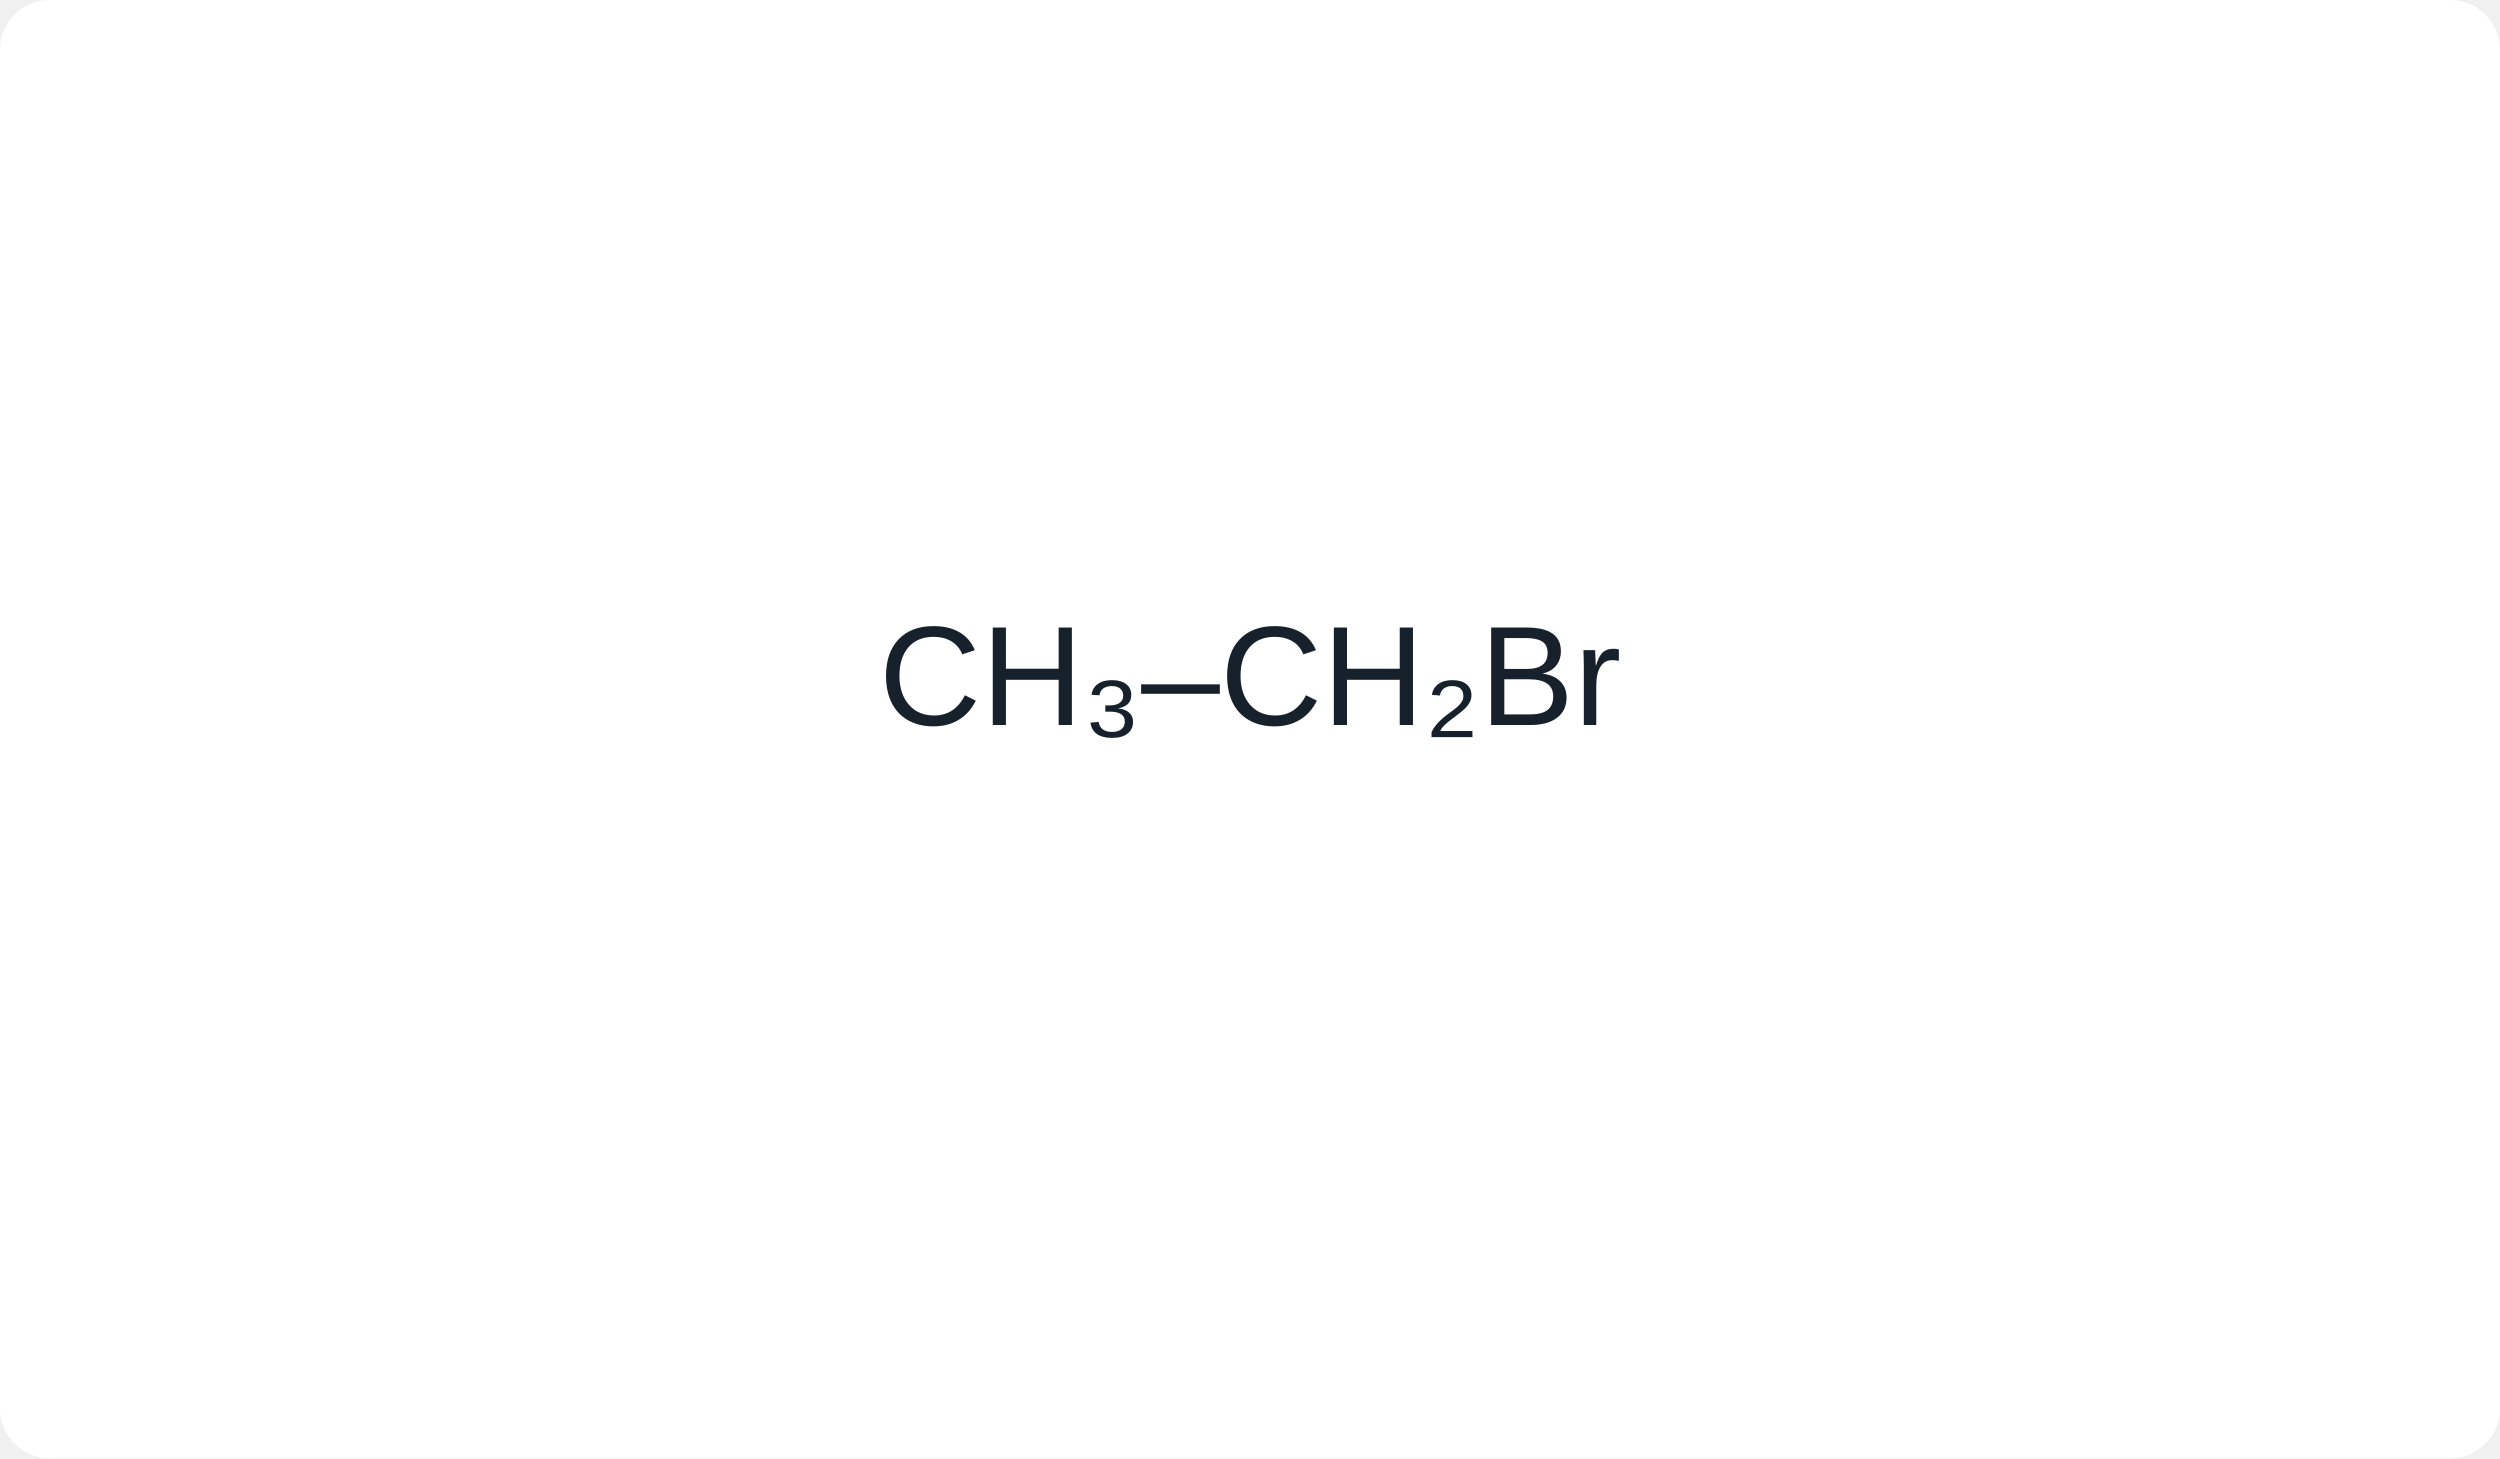
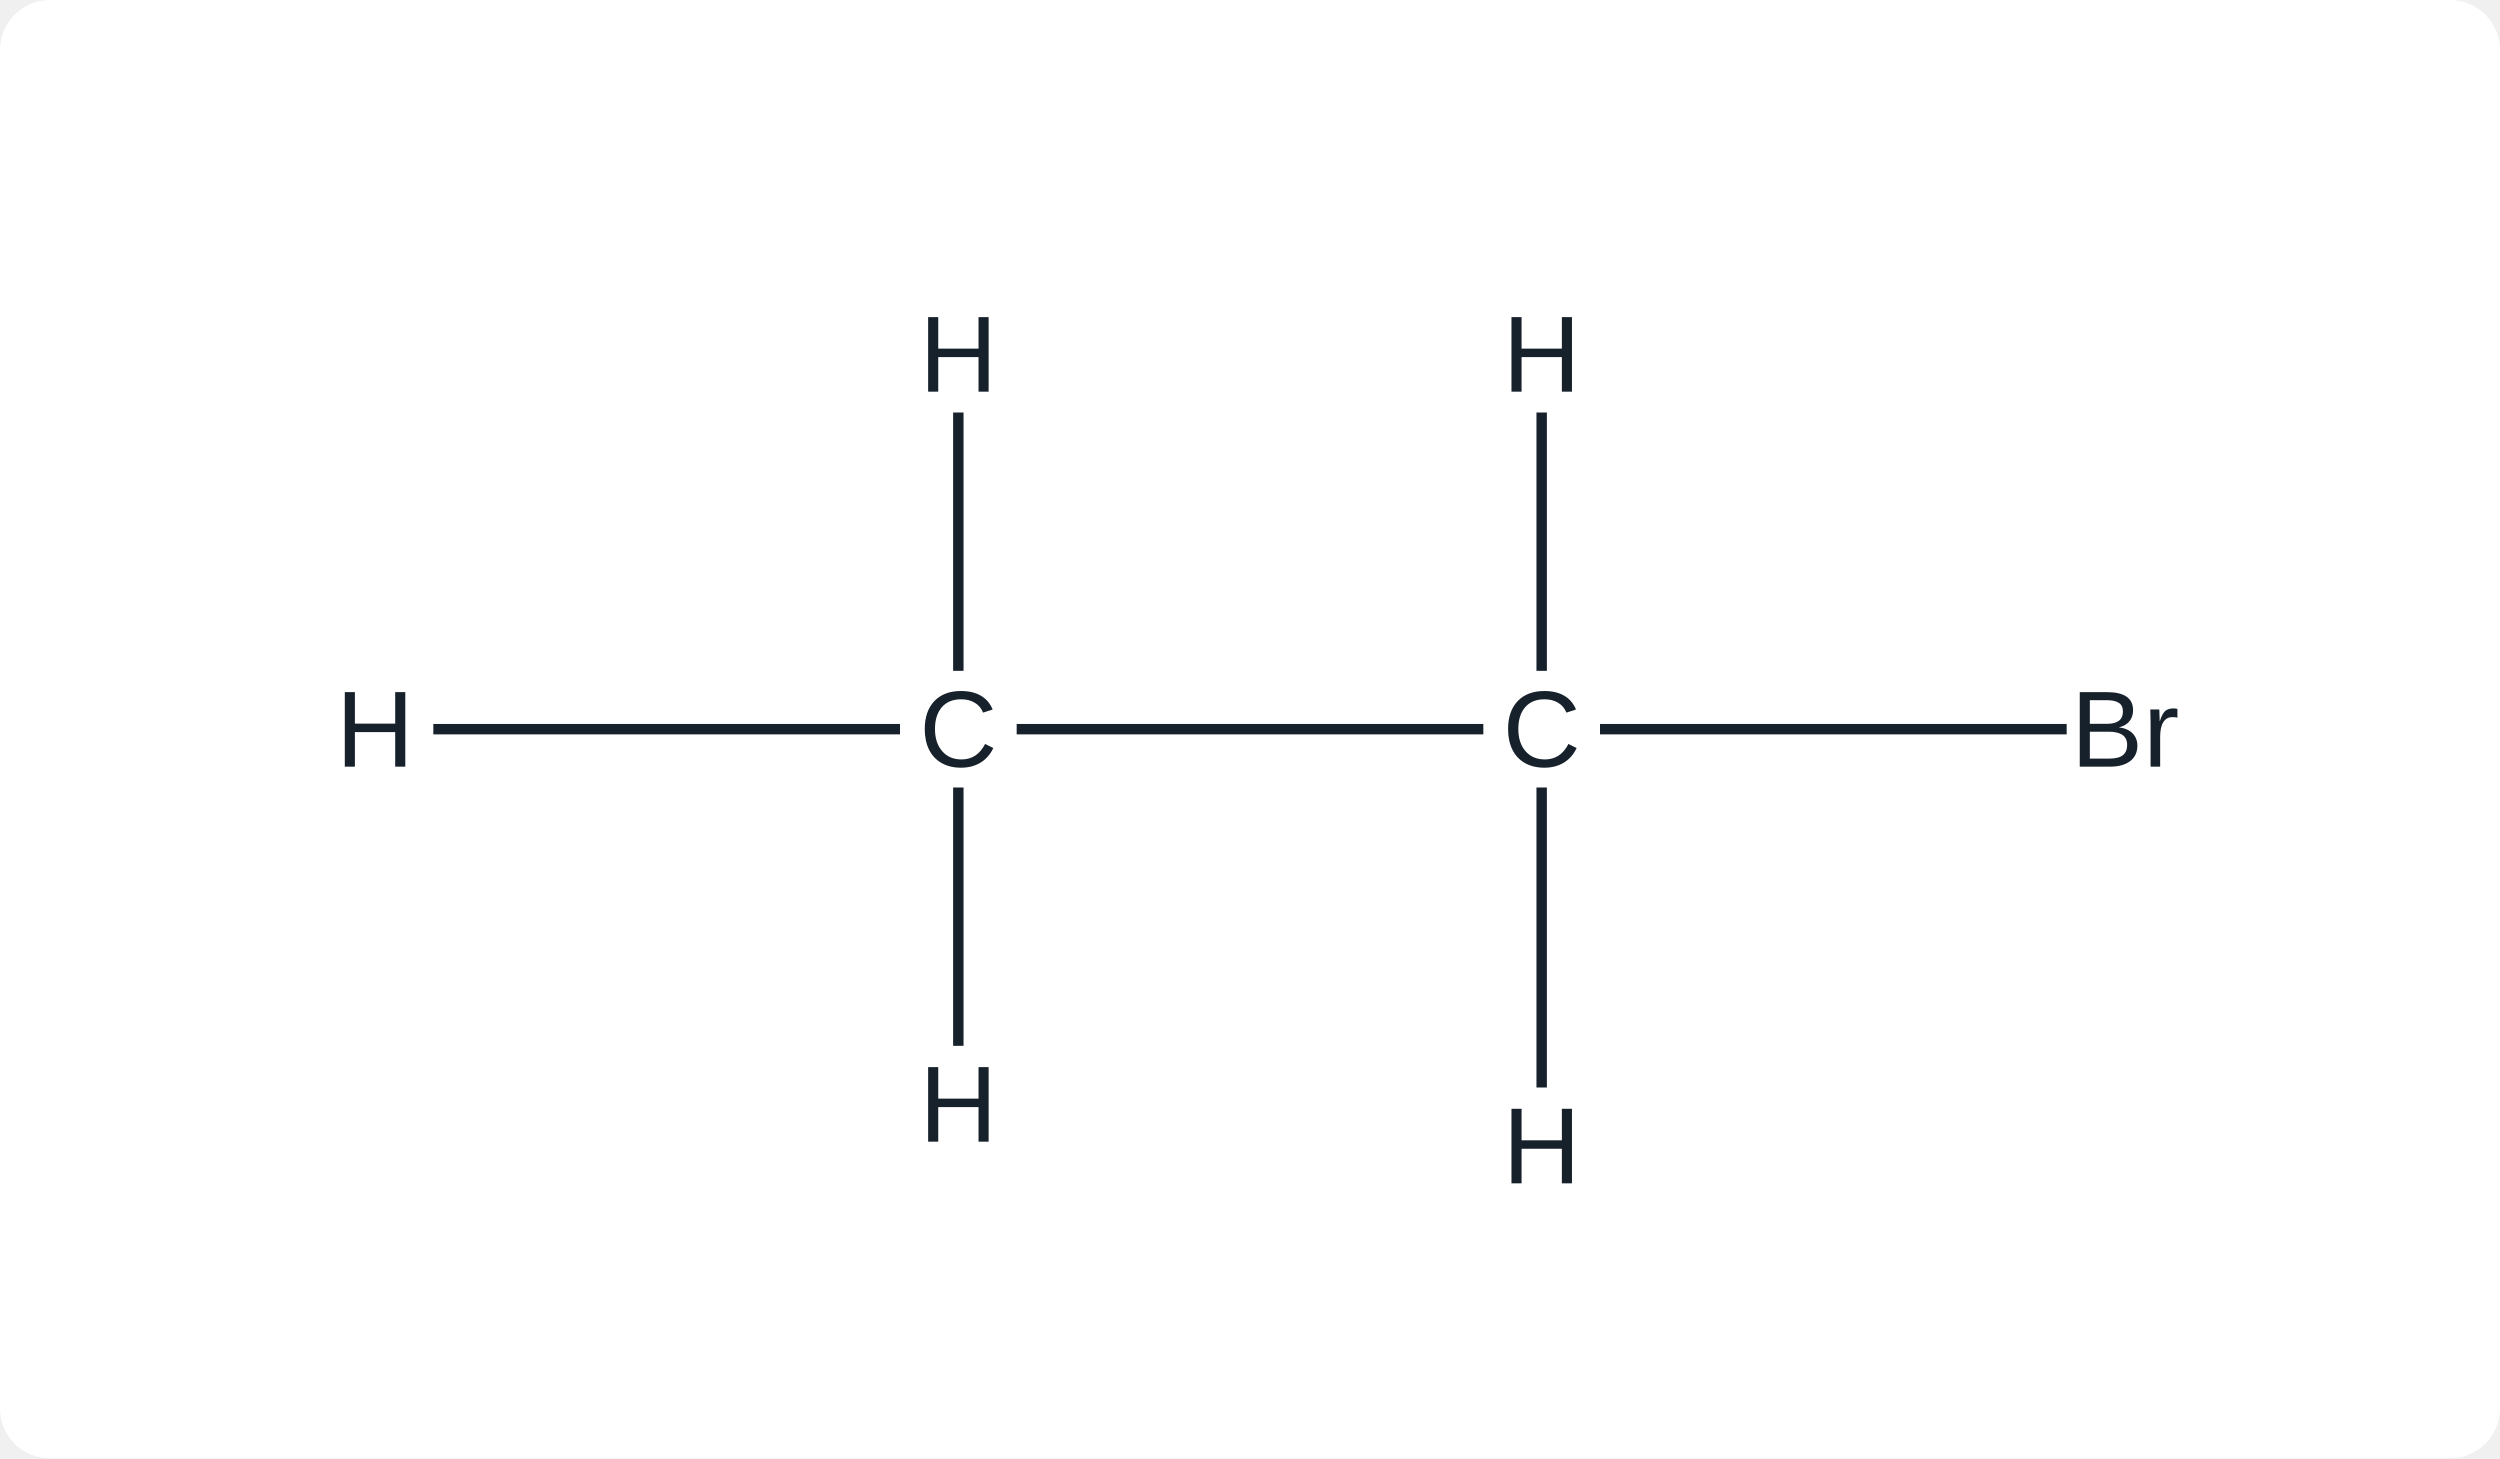
<svg xmlns="http://www.w3.org/2000/svg" viewBox="0 0 600 350" role="img" aria-labelledby="title">
  <defs>
    <marker id="head" markerWidth="8" markerHeight="8" refX="6" refY="3" orient="auto">
      <path d="M0 0 L6 3 L0 6 Z" fill="#14563e" />
    </marker>
  </defs>
  <rect width="600" height="350" rx="12" fill="#fff" />
  <g font-family="Arial,Helvetica,sans-serif" fill="#17212b">
-     <text x="300" y="174" font-size="34" text-anchor="middle">CH₃–CH₂Br</text>
+     <path d="M244 175 L356 175" fill="none" stroke="#17212b" stroke-width="2.5" />
+     <path d="M230 161 L230 99" fill="none" stroke="#17212b" stroke-width="2.5" />
+     <path d="M230 189 L230 251" fill="none" stroke="#17212b" stroke-width="2.5" />
+     <path d="M370 161 L370 99" fill="none" stroke="#17212b" stroke-width="2.5" />
+     <path d="M384 175 L496 175" fill="none" stroke="#17212b" stroke-width="2.5" />
+     <path d="M370 189 L370 261" fill="none" stroke="#17212b" stroke-width="2.5" />
+     <path d="M216 175 L104 175" fill="none" stroke="#17212b" stroke-width="2.5" />
+     <text x="230" y="184" font-size="26" text-anchor="middle">C</text>
+     <text x="370" y="184" font-size="26" text-anchor="middle">C</text>
+     <text x="230" y="94" font-size="26" text-anchor="middle">H</text>
+     <text x="230" y="274" font-size="26" text-anchor="middle">H</text>
+     <text x="370" y="94" font-size="26" text-anchor="middle">H</text>
+     <text x="510" y="184" font-size="26" text-anchor="middle">Br</text>
+     <text x="370" y="284" font-size="26" text-anchor="middle">H</text>
+     <text x="90" y="184" font-size="26" text-anchor="middle">H</text>
  </g>
</svg>
